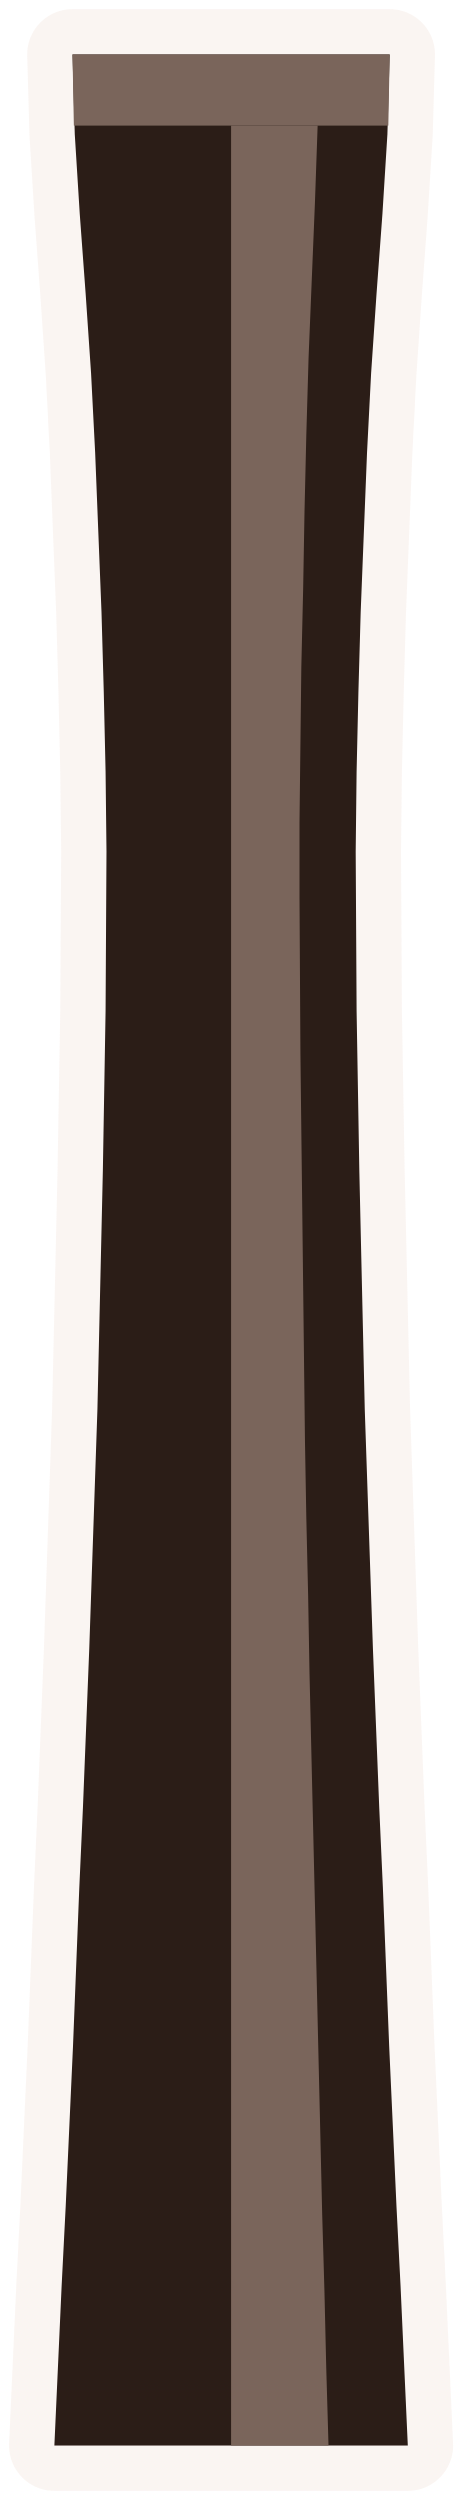
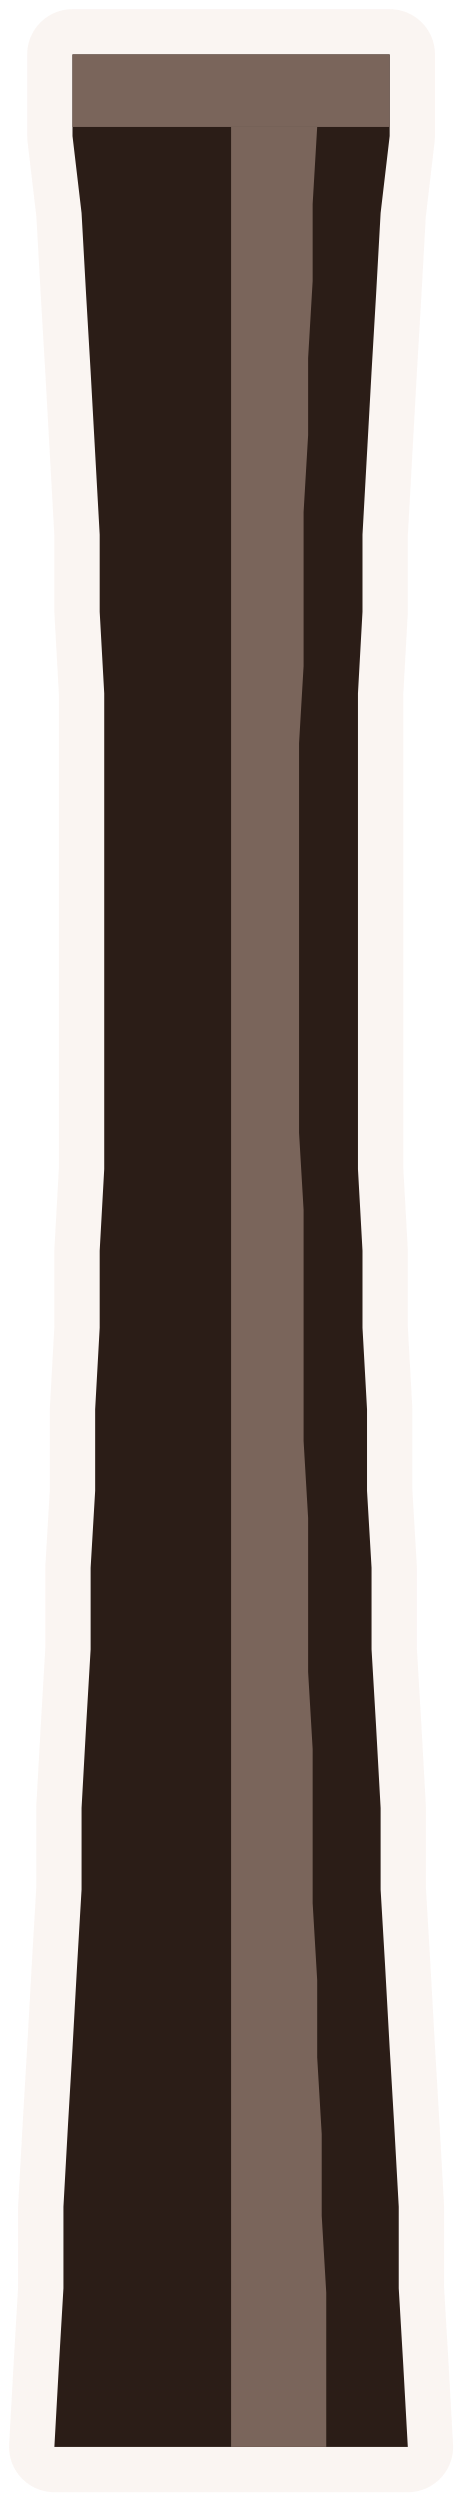
<svg xmlns="http://www.w3.org/2000/svg" viewBox="0 0 102.0 551.7" width="15.30" height="82.76">
  <g fill="#FAF4F1" stroke="#FAF4F1" stroke-width="20.0" stroke-linejoin="round" opacity="0.92">
-     <path d="M90.0,539.7L89.2,522.1L88.4,504.5L87.5,486.9L86.7,469.3L85.9,451.8L85.2,434.2L84.5,416.6L83.7,399.0L83.0,381.4L82.3,363.8L81.7,346.2L81.1,328.6L80.5,311.0L80.1,293.4L79.7,275.9L79.3,258.3L79.0,240.7L78.7,223.1L78.6,205.5L78.5,187.9L78.7,170.3L79.1,152.7L79.6,135.1L80.3,117.5L81.0,99.9L81.9,82.4L83.1,64.8L84.4,47.2L85.5,29.6L86.0,12.0L16.0,12.0L16.5,29.6L17.6,47.2L18.9,64.8L20.1,82.4L21.0,99.9L21.7,117.5L22.4,135.1L22.9,152.7L23.3,170.3L23.5,187.9L23.4,205.5L23.3,223.1L23.0,240.7L22.7,258.3L22.3,275.9L21.9,293.4L21.5,311.0L20.9,328.6L20.3,346.2L19.7,363.8L19.0,381.4L18.3,399.0L17.5,416.6L16.8,434.2L16.1,451.8L15.3,469.3L14.5,486.9L13.6,504.5L12.8,522.1L12.0,539.7Z" />
+     <path d="M90,540L89,522L88,505L88,487L87,469L86,452L85,434L84,417L84,399L83,381L82,364L82,346L81,329L81,311L80,293L80,276L79,258L79,241L79,223L79,205L79,188L79,170L79,153L80,135L80,118L81,100L82,82L83,65L84,47L86,30L86,12L16,12L16,30L18,47L19,65L20,82L21,100L22,118L22,135L23,153L23,170L23,188L23,205L23,223L23,241L23,258L22,276L22,293L21,311L21,329L20,346L20,364L19,381L18,399L18,417L17,434L16,452L15,469L14,487L14,505L13,522L12,540Z" />
  </g>
-   <path d="M90.0,539.7L89.2,522.1L88.4,504.5L87.5,486.9L86.7,469.3L85.9,451.8L85.2,434.2L84.5,416.6L83.7,399.0L83.0,381.4L82.3,363.8L81.7,346.2L81.1,328.6L80.5,311.0L80.1,293.4L79.7,275.9L79.3,258.3L79.0,240.7L78.7,223.1L78.6,205.5L78.5,187.9L78.7,170.3L79.1,152.7L79.6,135.1L80.3,117.5L81.0,99.9L81.9,82.4L83.1,64.8L84.4,47.2L85.5,29.6L86.0,12.0L16.0,12.0L16.5,29.6L17.6,47.2L18.9,64.8L20.1,82.4L21.0,99.9L21.7,117.5L22.4,135.1L22.9,152.7L23.3,170.3L23.5,187.9L23.4,205.5L23.3,223.1L23.0,240.7L22.7,258.3L22.3,275.9L21.9,293.4L21.5,311.0L20.9,328.6L20.3,346.2L19.7,363.8L19.0,381.4L18.3,399.0L17.5,416.6L16.8,434.2L16.1,451.8L15.3,469.3L14.5,486.9L13.6,504.5L12.8,522.1L12.0,539.7Z" fill="#2B1D17" />
-   <path d="M51.0,539.7L72.5,539.7L72.0,522.6L71.6,505.6L71.1,488.5L70.7,471.4L70.3,454.4L69.9,437.3L69.5,420.2L69.1,403.2L68.7,386.1L68.3,369.0L68.0,352.0L67.6,334.9L67.3,317.8L67.1,300.8L66.9,283.7L66.7,266.6L66.5,249.6L66.3,232.5L66.2,215.4L66.1,198.4L66.1,181.3L66.3,164.2L66.5,147.2L66.9,130.1L67.2,113.0L67.6,96.0L68.1,78.9L68.8,61.8L69.5,44.8L70.1,27.7L51.0,27.7Z" fill="#7A655B" />
-   <path d="M16.3,27.7L85.7,27.7L86.0,12.0L16.0,12.0Z" fill="#7A655B" />
+   <path d="M90,540L89,522L88,505L88,487L87,469L86,452L85,434L84,417L84,399L83,381L82,364L82,346L81,329L81,311L80,293L80,276L79,258L79,241L79,223L79,205L79,188L79,170L79,153L80,135L80,118L81,100L82,82L83,65L84,47L86,30L86,12L16,12L16,30L18,47L19,65L20,82L21,100L22,118L22,135L23,153L23,170L23,188L23,205L23,223L23,241L23,258L22,276L22,293L21,311L21,329L20,346L20,364L19,381L18,399L18,417L17,434L16,452L15,469L14,487L14,505L13,522L12,540Z" fill="#2B1D17" />
+   <path d="M51,540L72,540L72,523L72,506L71,489L71,471L70,454L70,437L69,420L69,403L69,386L68,369L68,352L68,335L67,318L67,301L67,284L67,267L66,250L66,233L66,215L66,198L66,181L66,164L67,147L67,130L67,113L68,96L68,79L69,62L69,45L70,28L51,28Z" fill="#7A655B" />
+   <path d="M16,28L86,28L86,12L16,12Z" fill="#7A655B" />
</svg>
